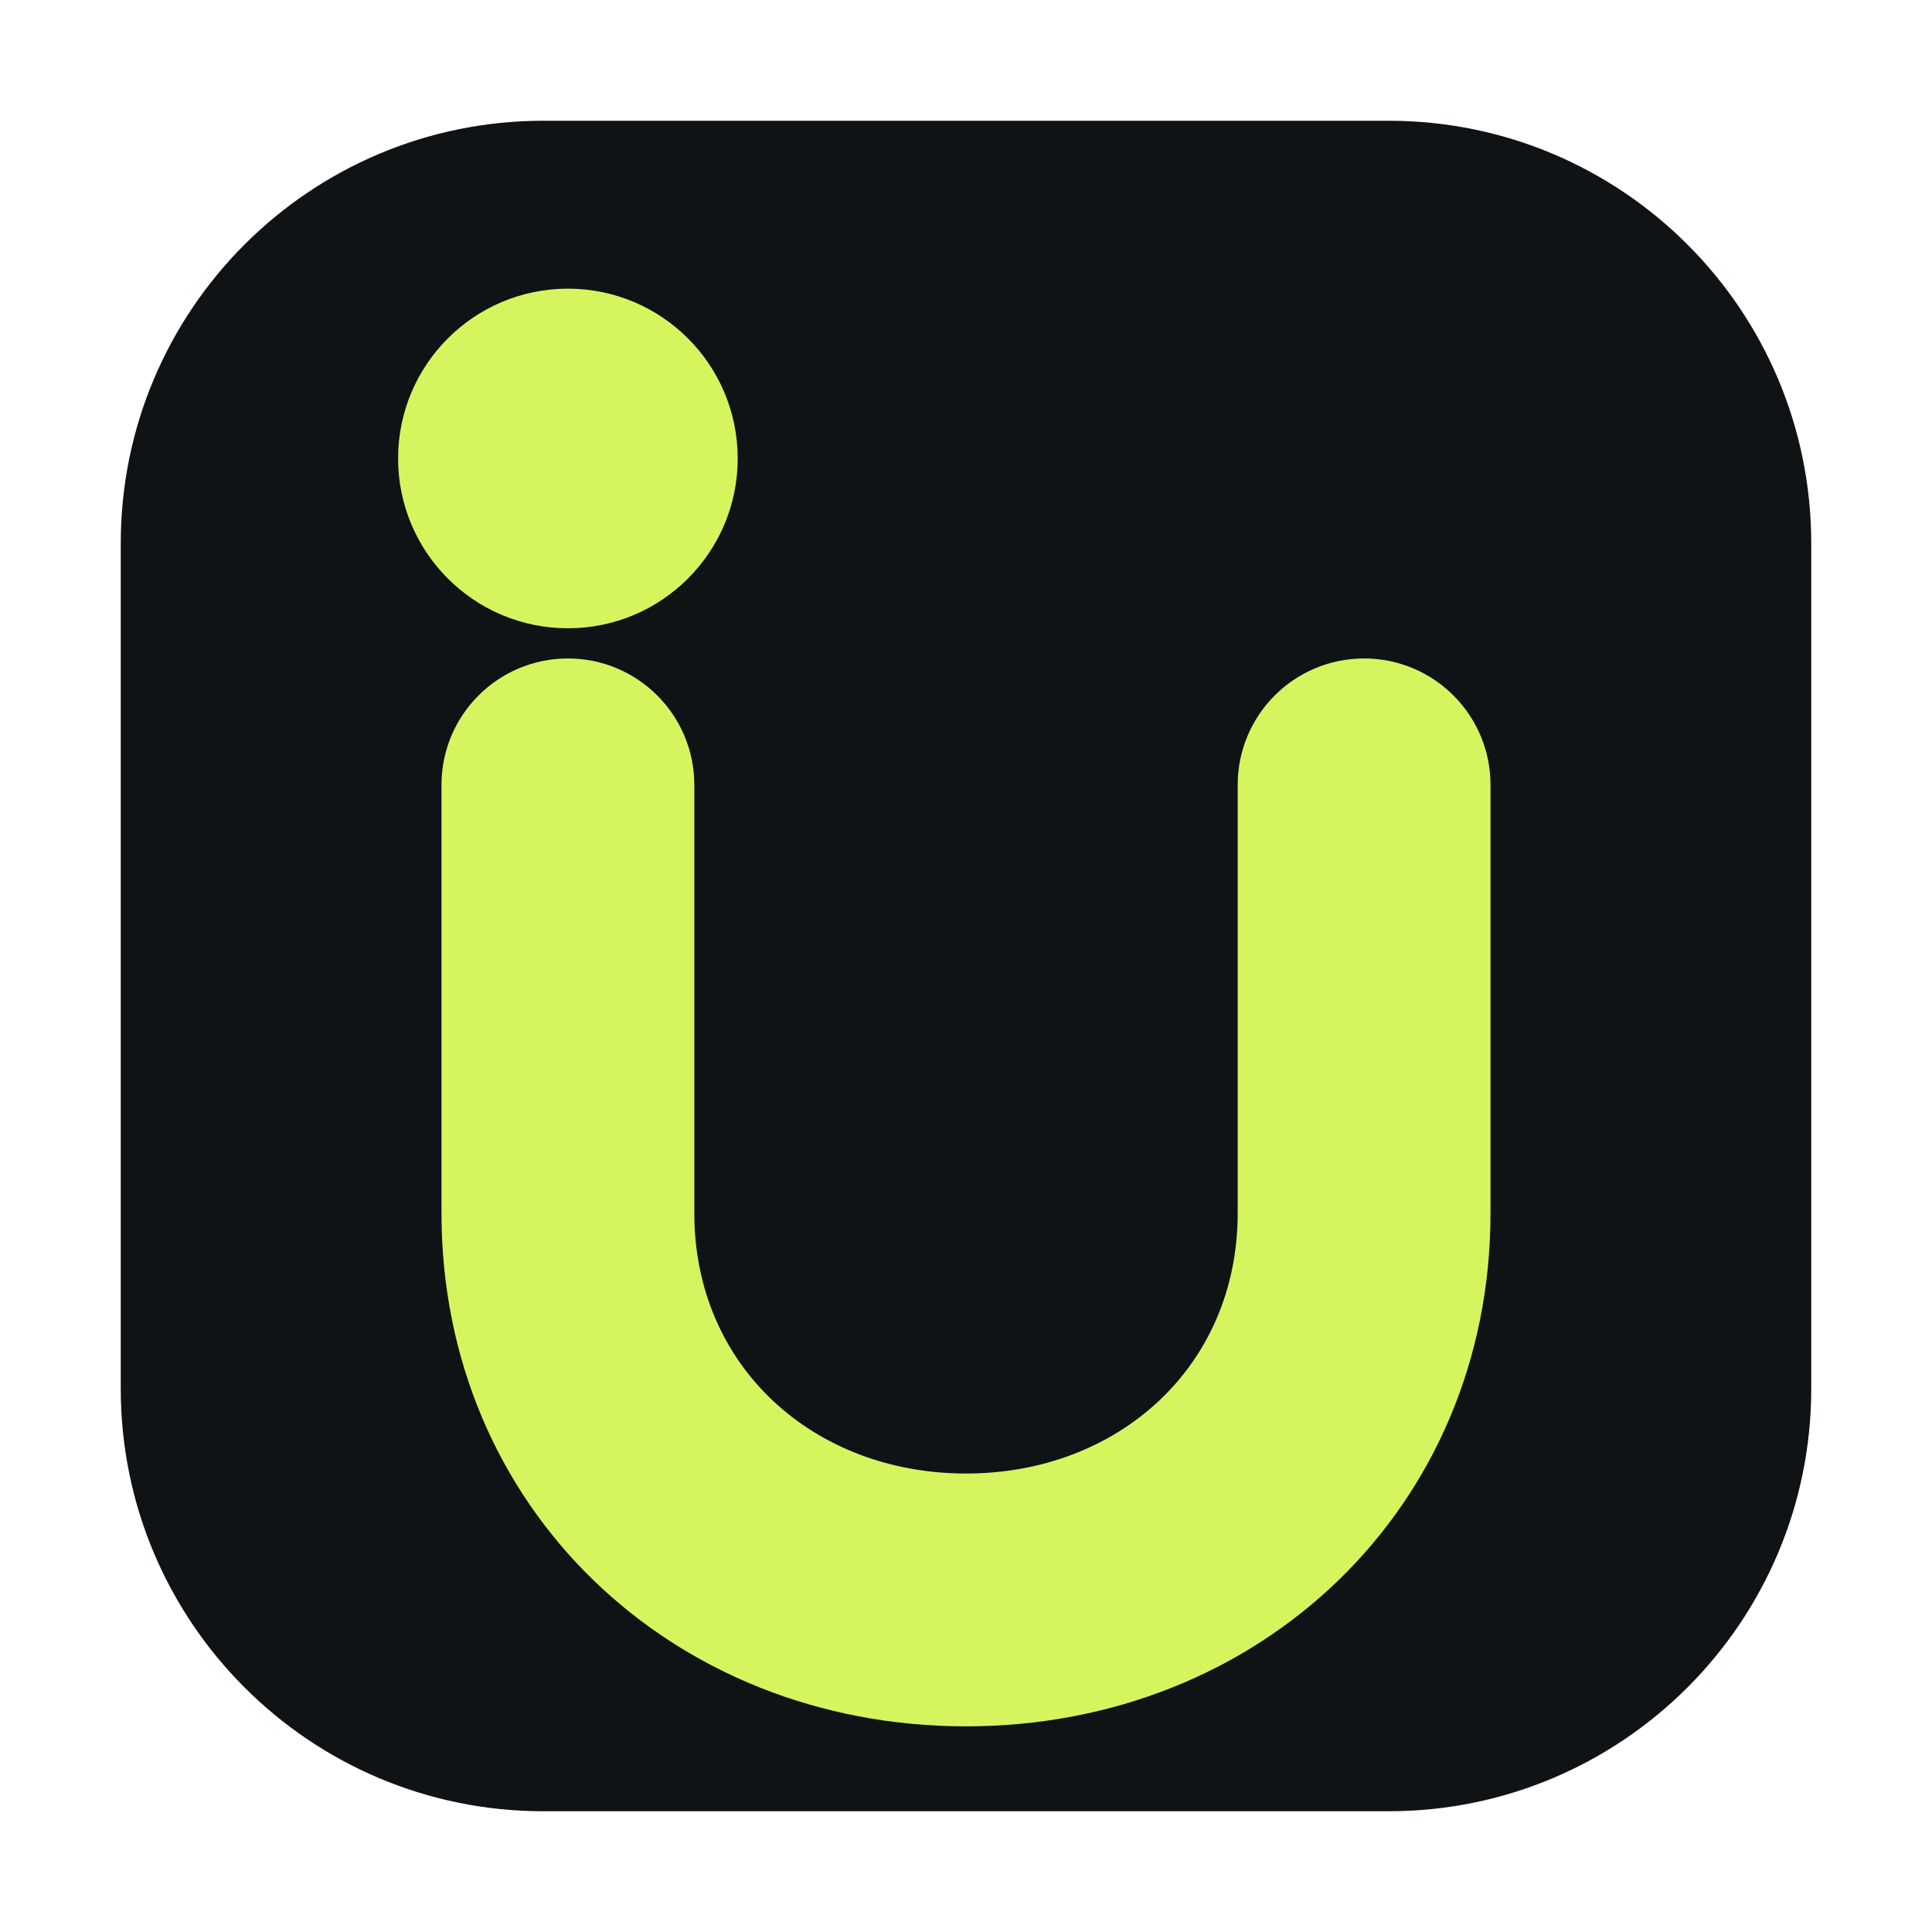
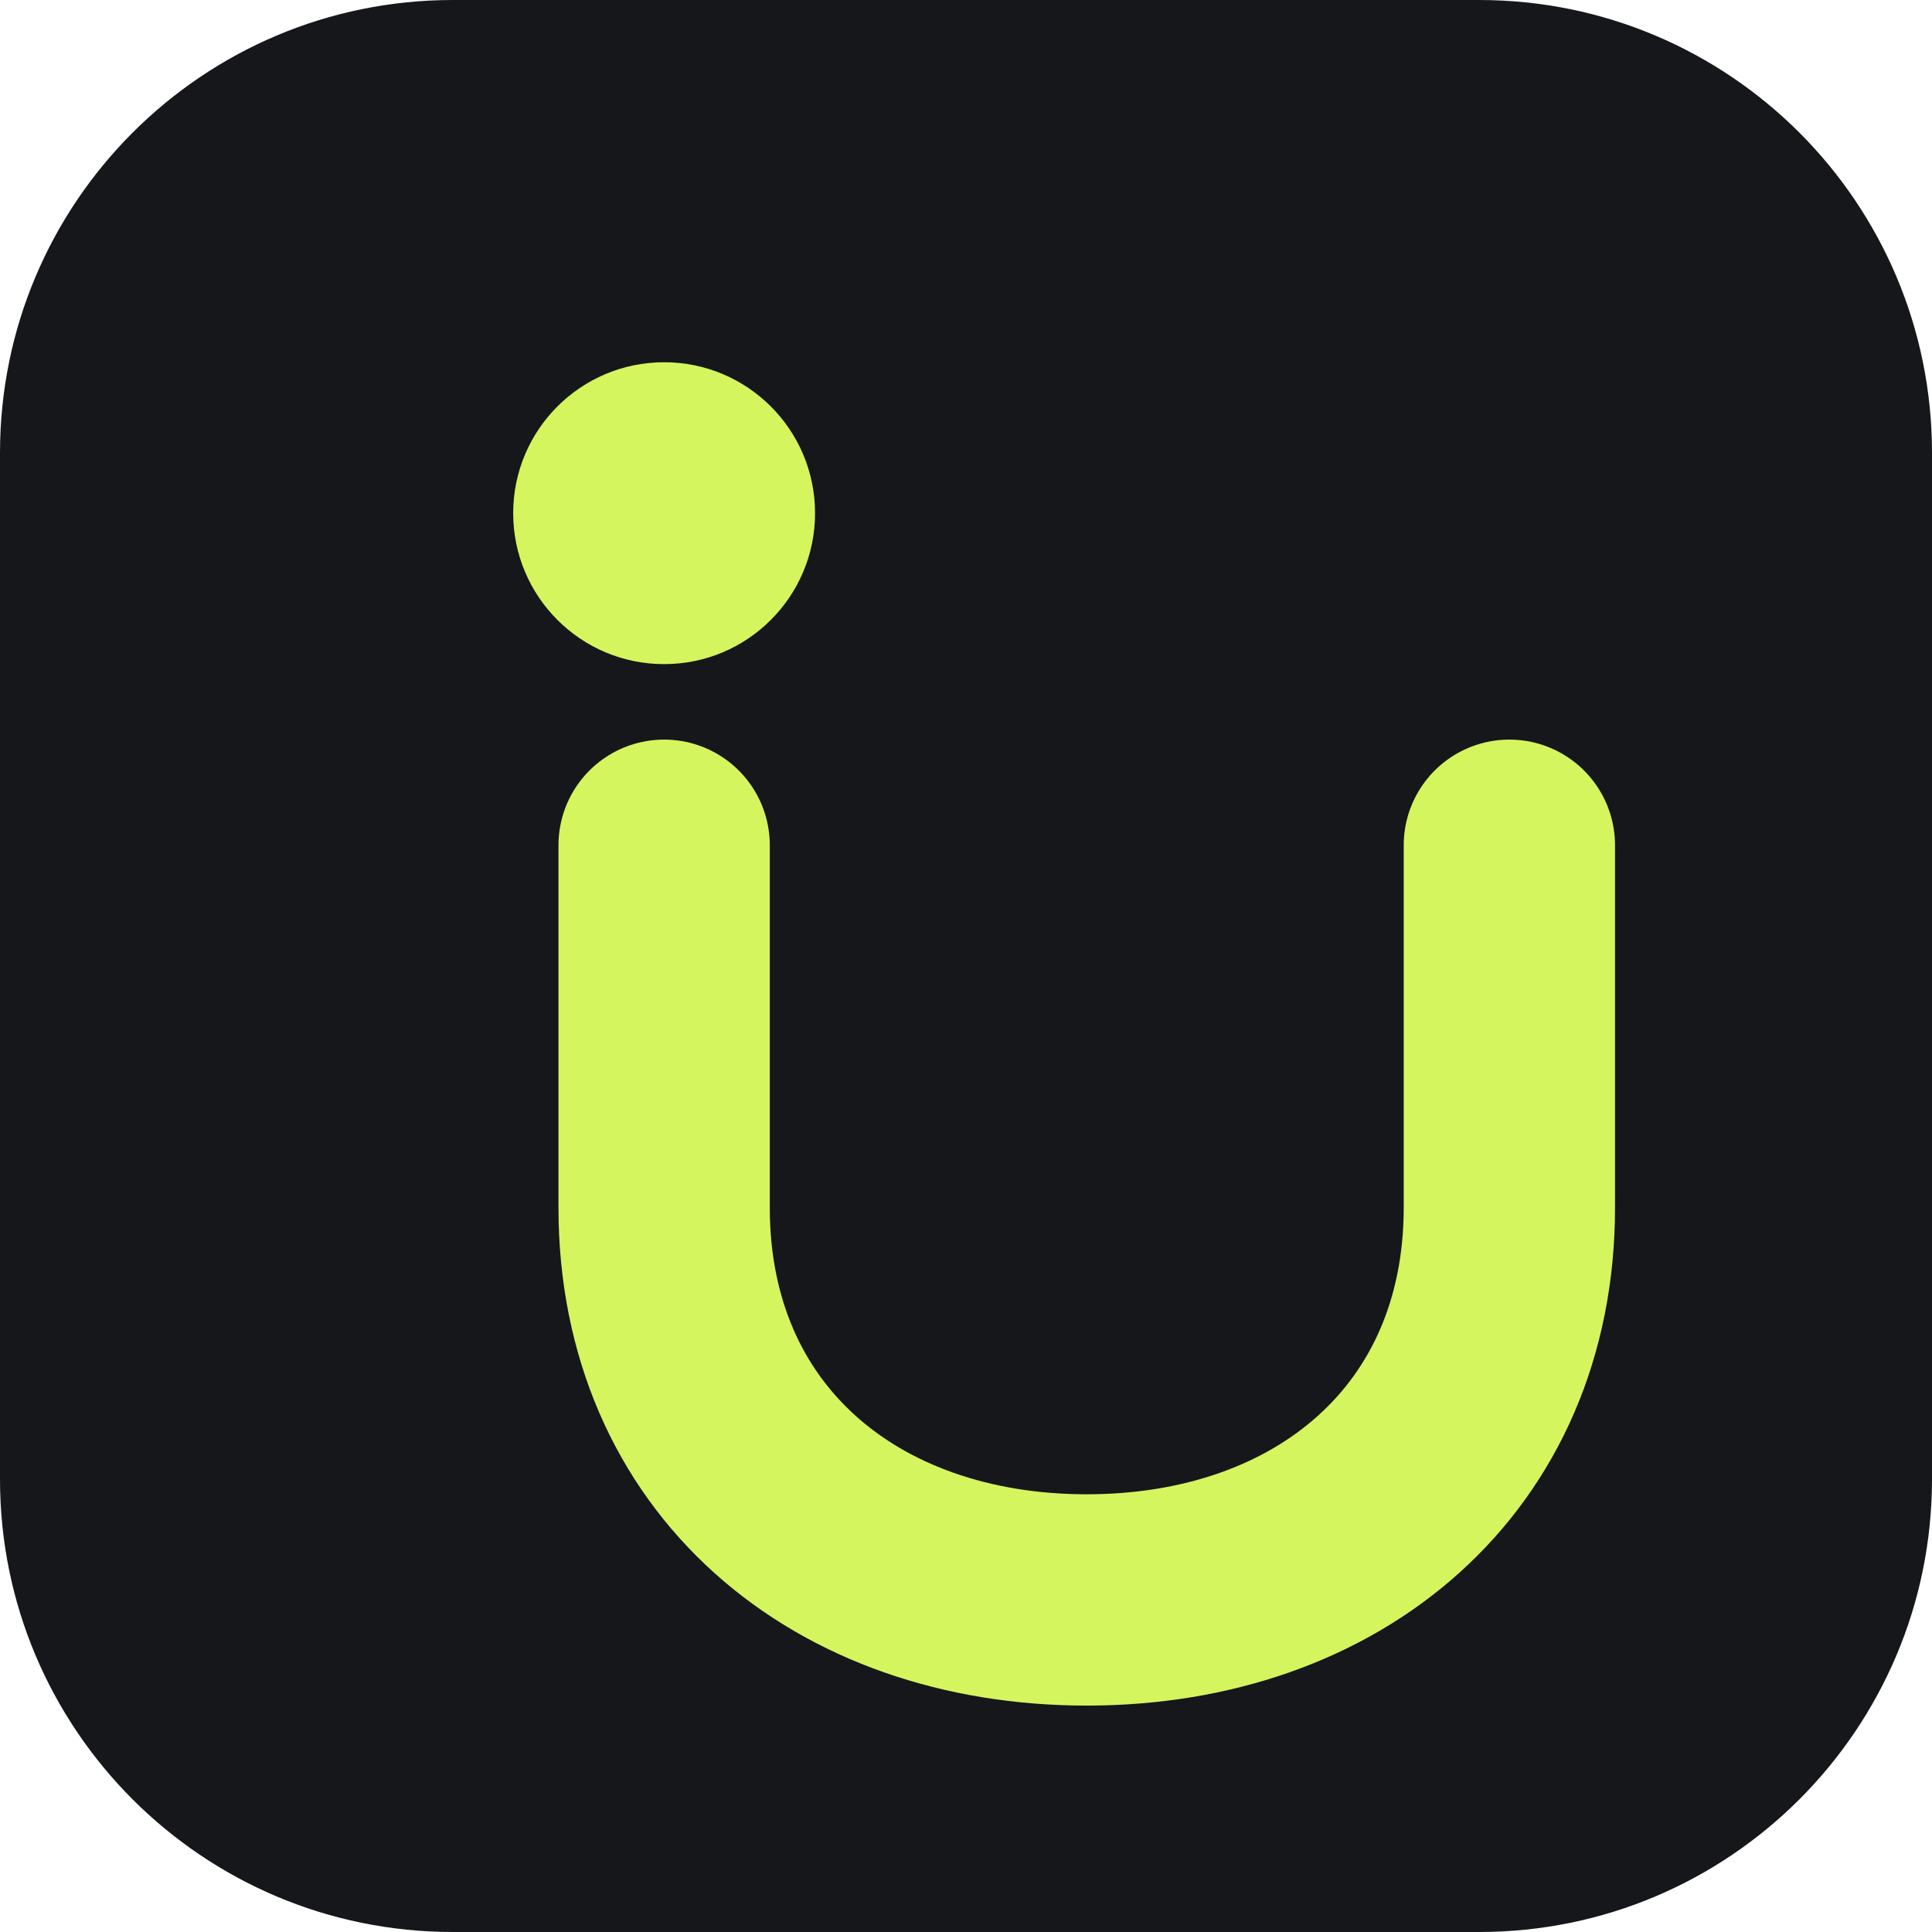
- <svg xmlns="http://www.w3.org/2000/svg" viewBox="0 0 1024 1024">
-   <rect x="64" y="64" width="896" height="896" rx="224" fill="#101315" />
-   <path fill="#d5f55f" d="M301 349c-37 0-67 30-67 67v227c0 156 122 272 278 272s278-116 278-272V416c0-37-30-67-67-67s-67 30-67 67v227c0 81-63 138-144 138s-144-57-144-138V416c0-37-30-67-67-67Z" />
-   <circle cx="301" cy="243" r="90" fill="#d5f55f" />
+ <svg xmlns="http://www.w3.org/2000/svg" viewBox="0 0 64 64">
+   <rect width="64" height="64" rx="15" fill="#15171a" />
+   <circle cx="22" cy="17" r="5" fill="#d5f55f" />
+   <path d="M22 28v12c0 8 6 13 14 13s14-5 14-13V28" fill="none" stroke="#d5f55f" stroke-width="7" stroke-linecap="round" />
</svg>
